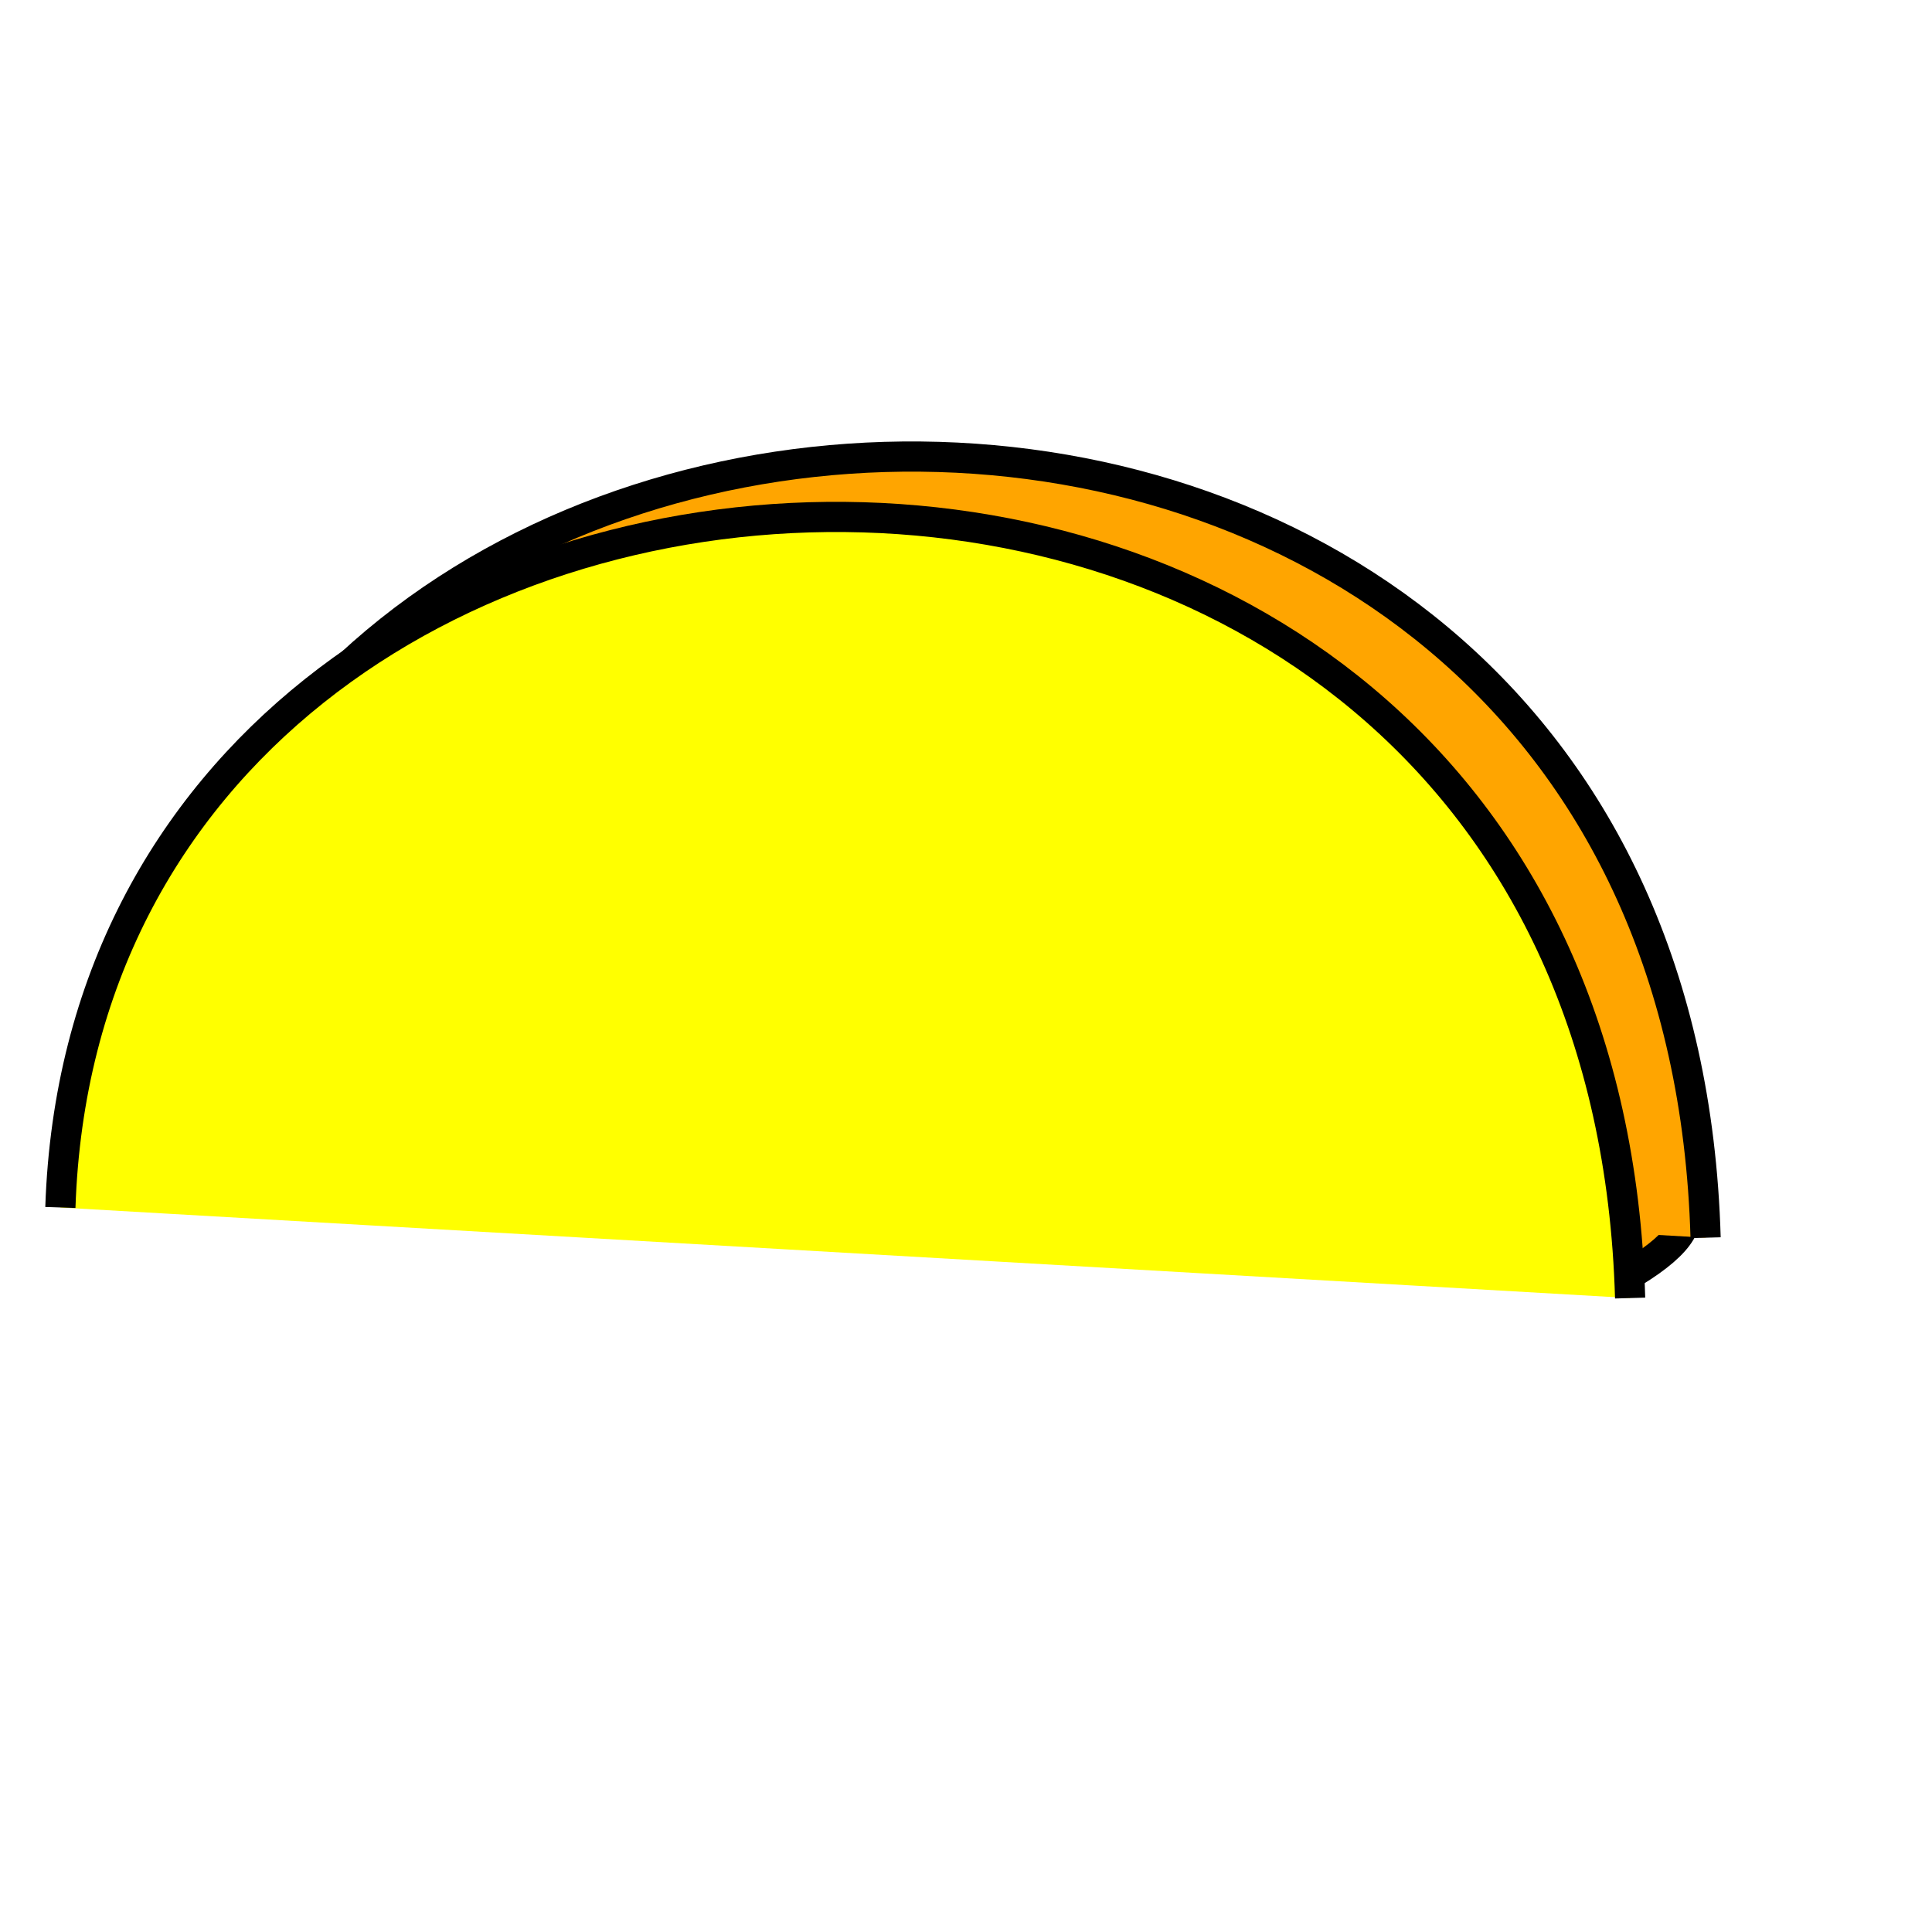
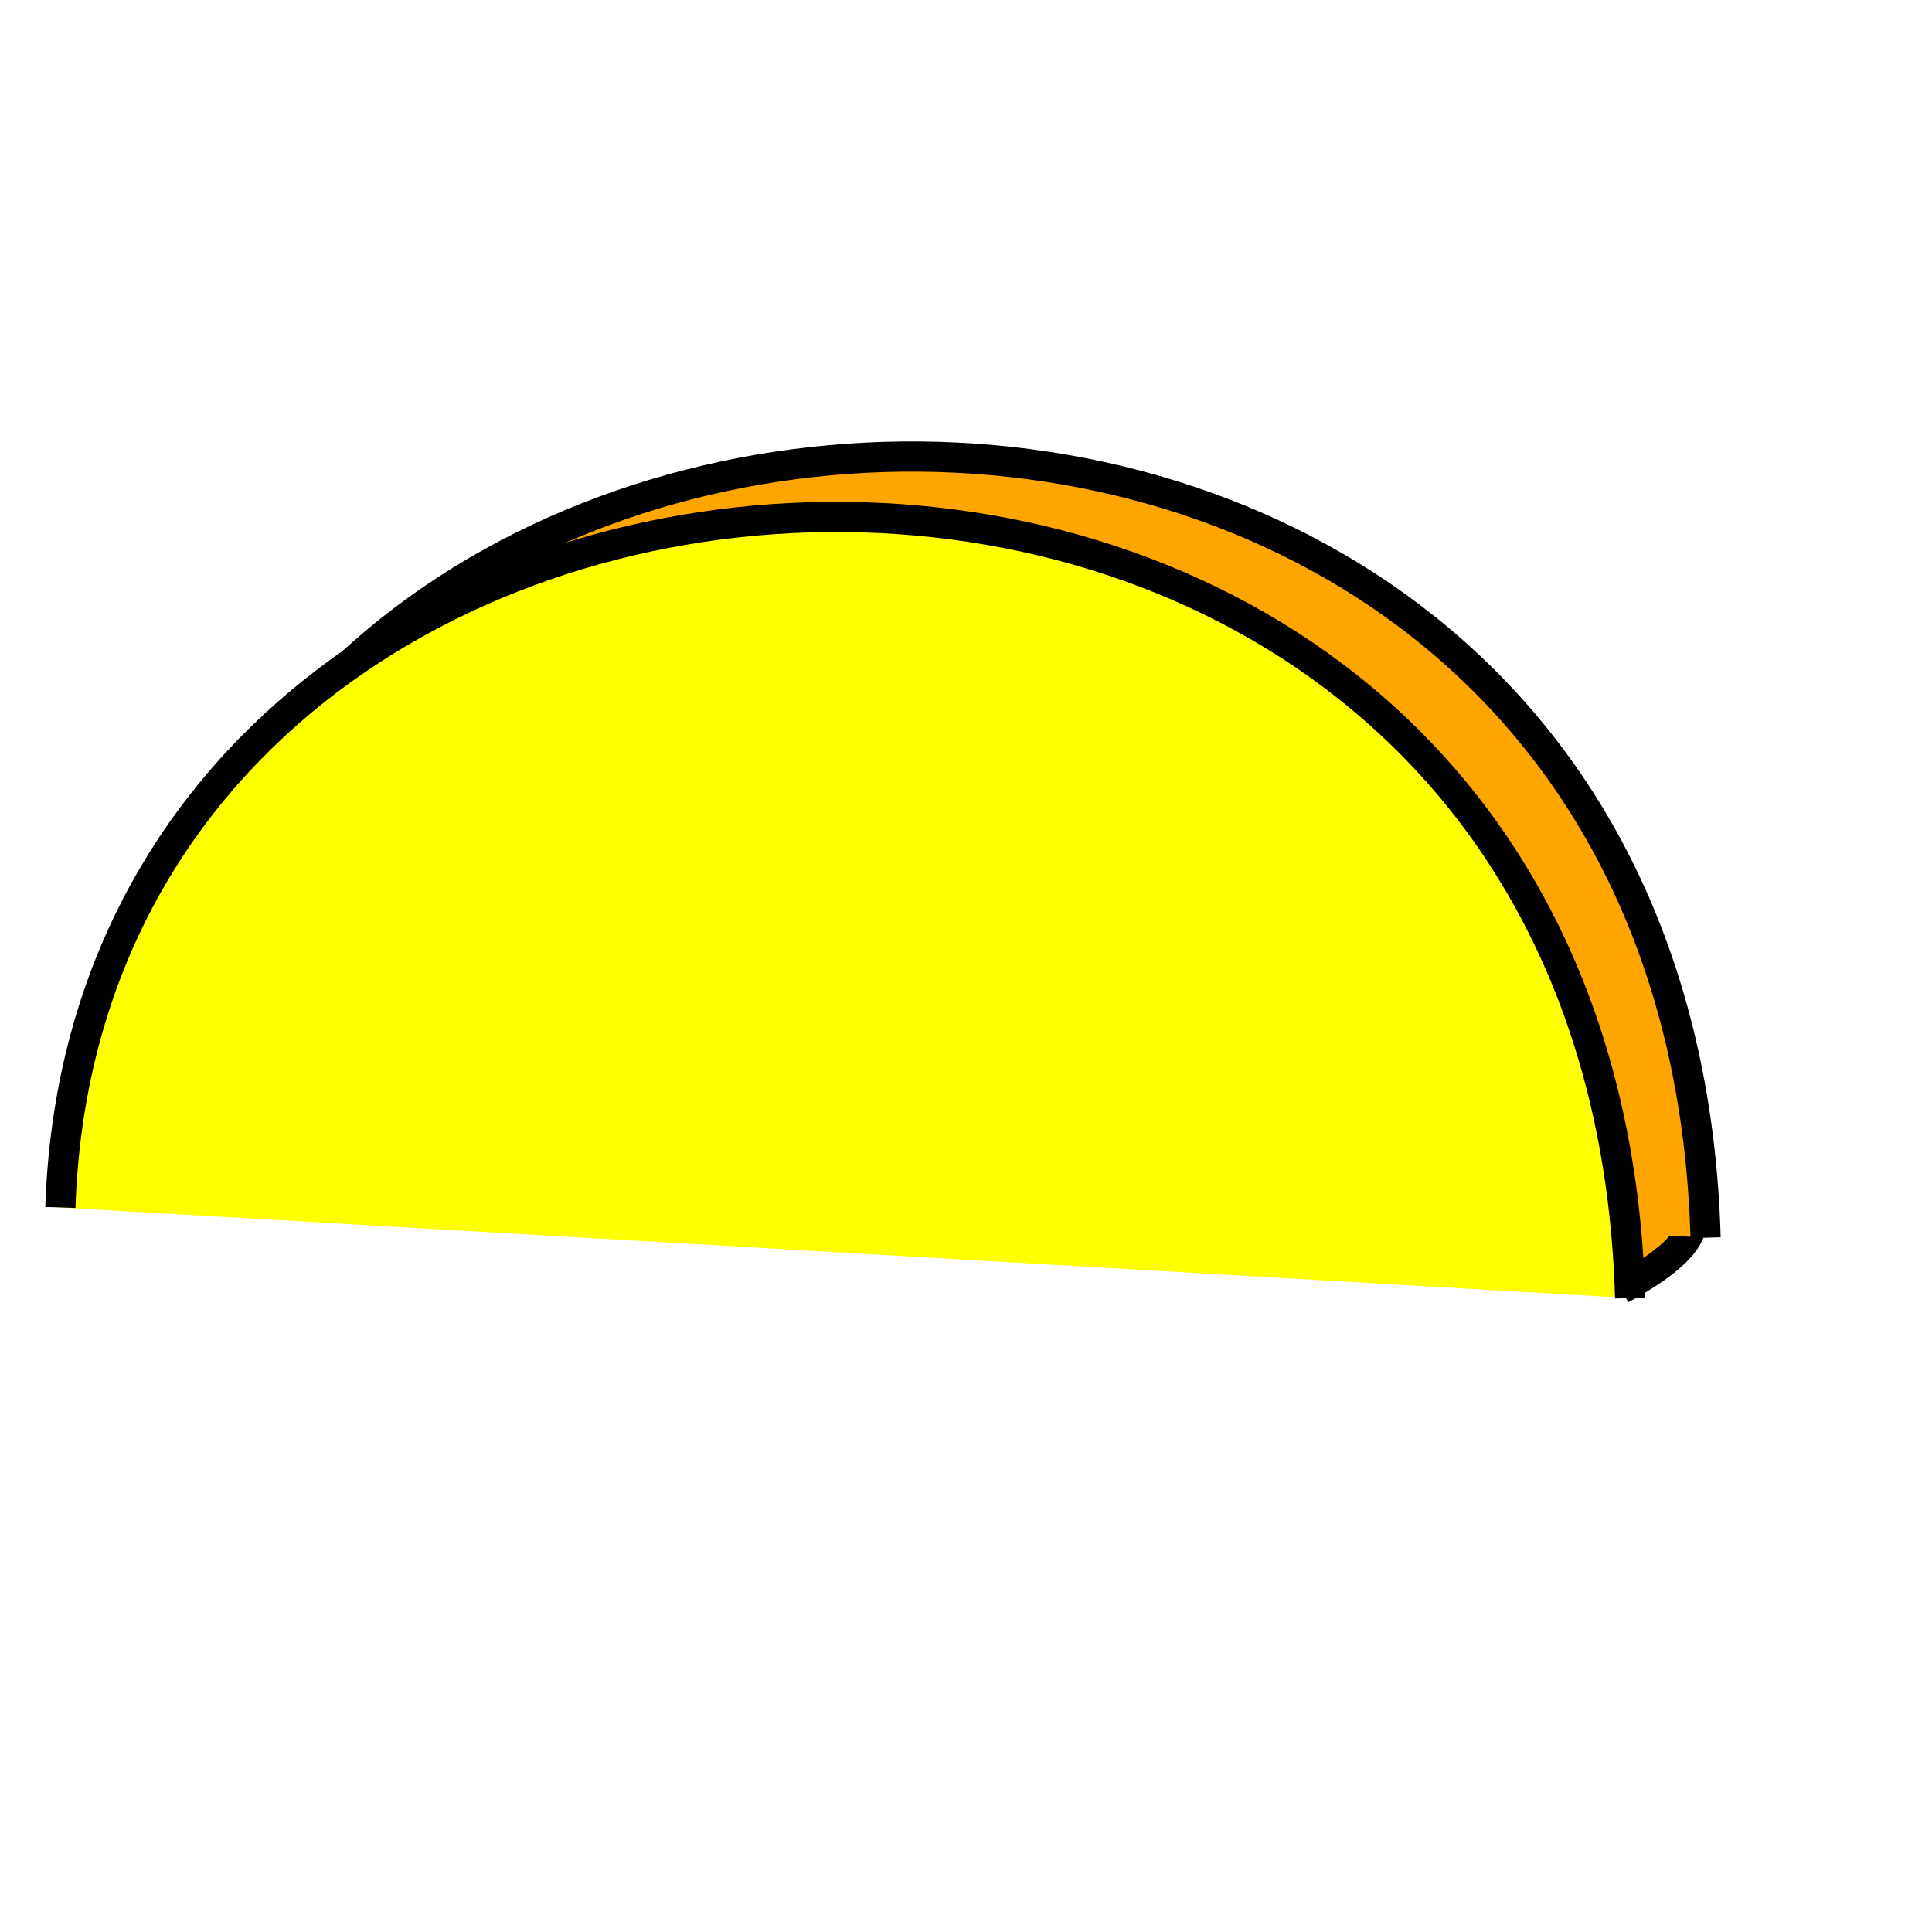
<svg xmlns="http://www.w3.org/2000/svg" viewBox="0 0 64 64" version="1.1">
  <style>
    @media (prefers-color-scheme: dark) {
      :root {
        filter: brightness(2);
      }
    }
  </style>
  <g>
-     <path d="M 53.5 42.5 q 5.5 -3 -2 -4.1" stroke="black" fill="orange" />
+     <path d="M 53.7 42.7 q 5.5 -3 -2 -4.1" stroke="black" fill="orange" />
    <path d="M 4.5 38 c 1 -30 51 -32 52 3" stroke="black" fill="orange" />
  </g>
  <path d="M 2 40 c 1 -30 51 -32 52 3" stroke="black" fill="yellow" />
</svg>
